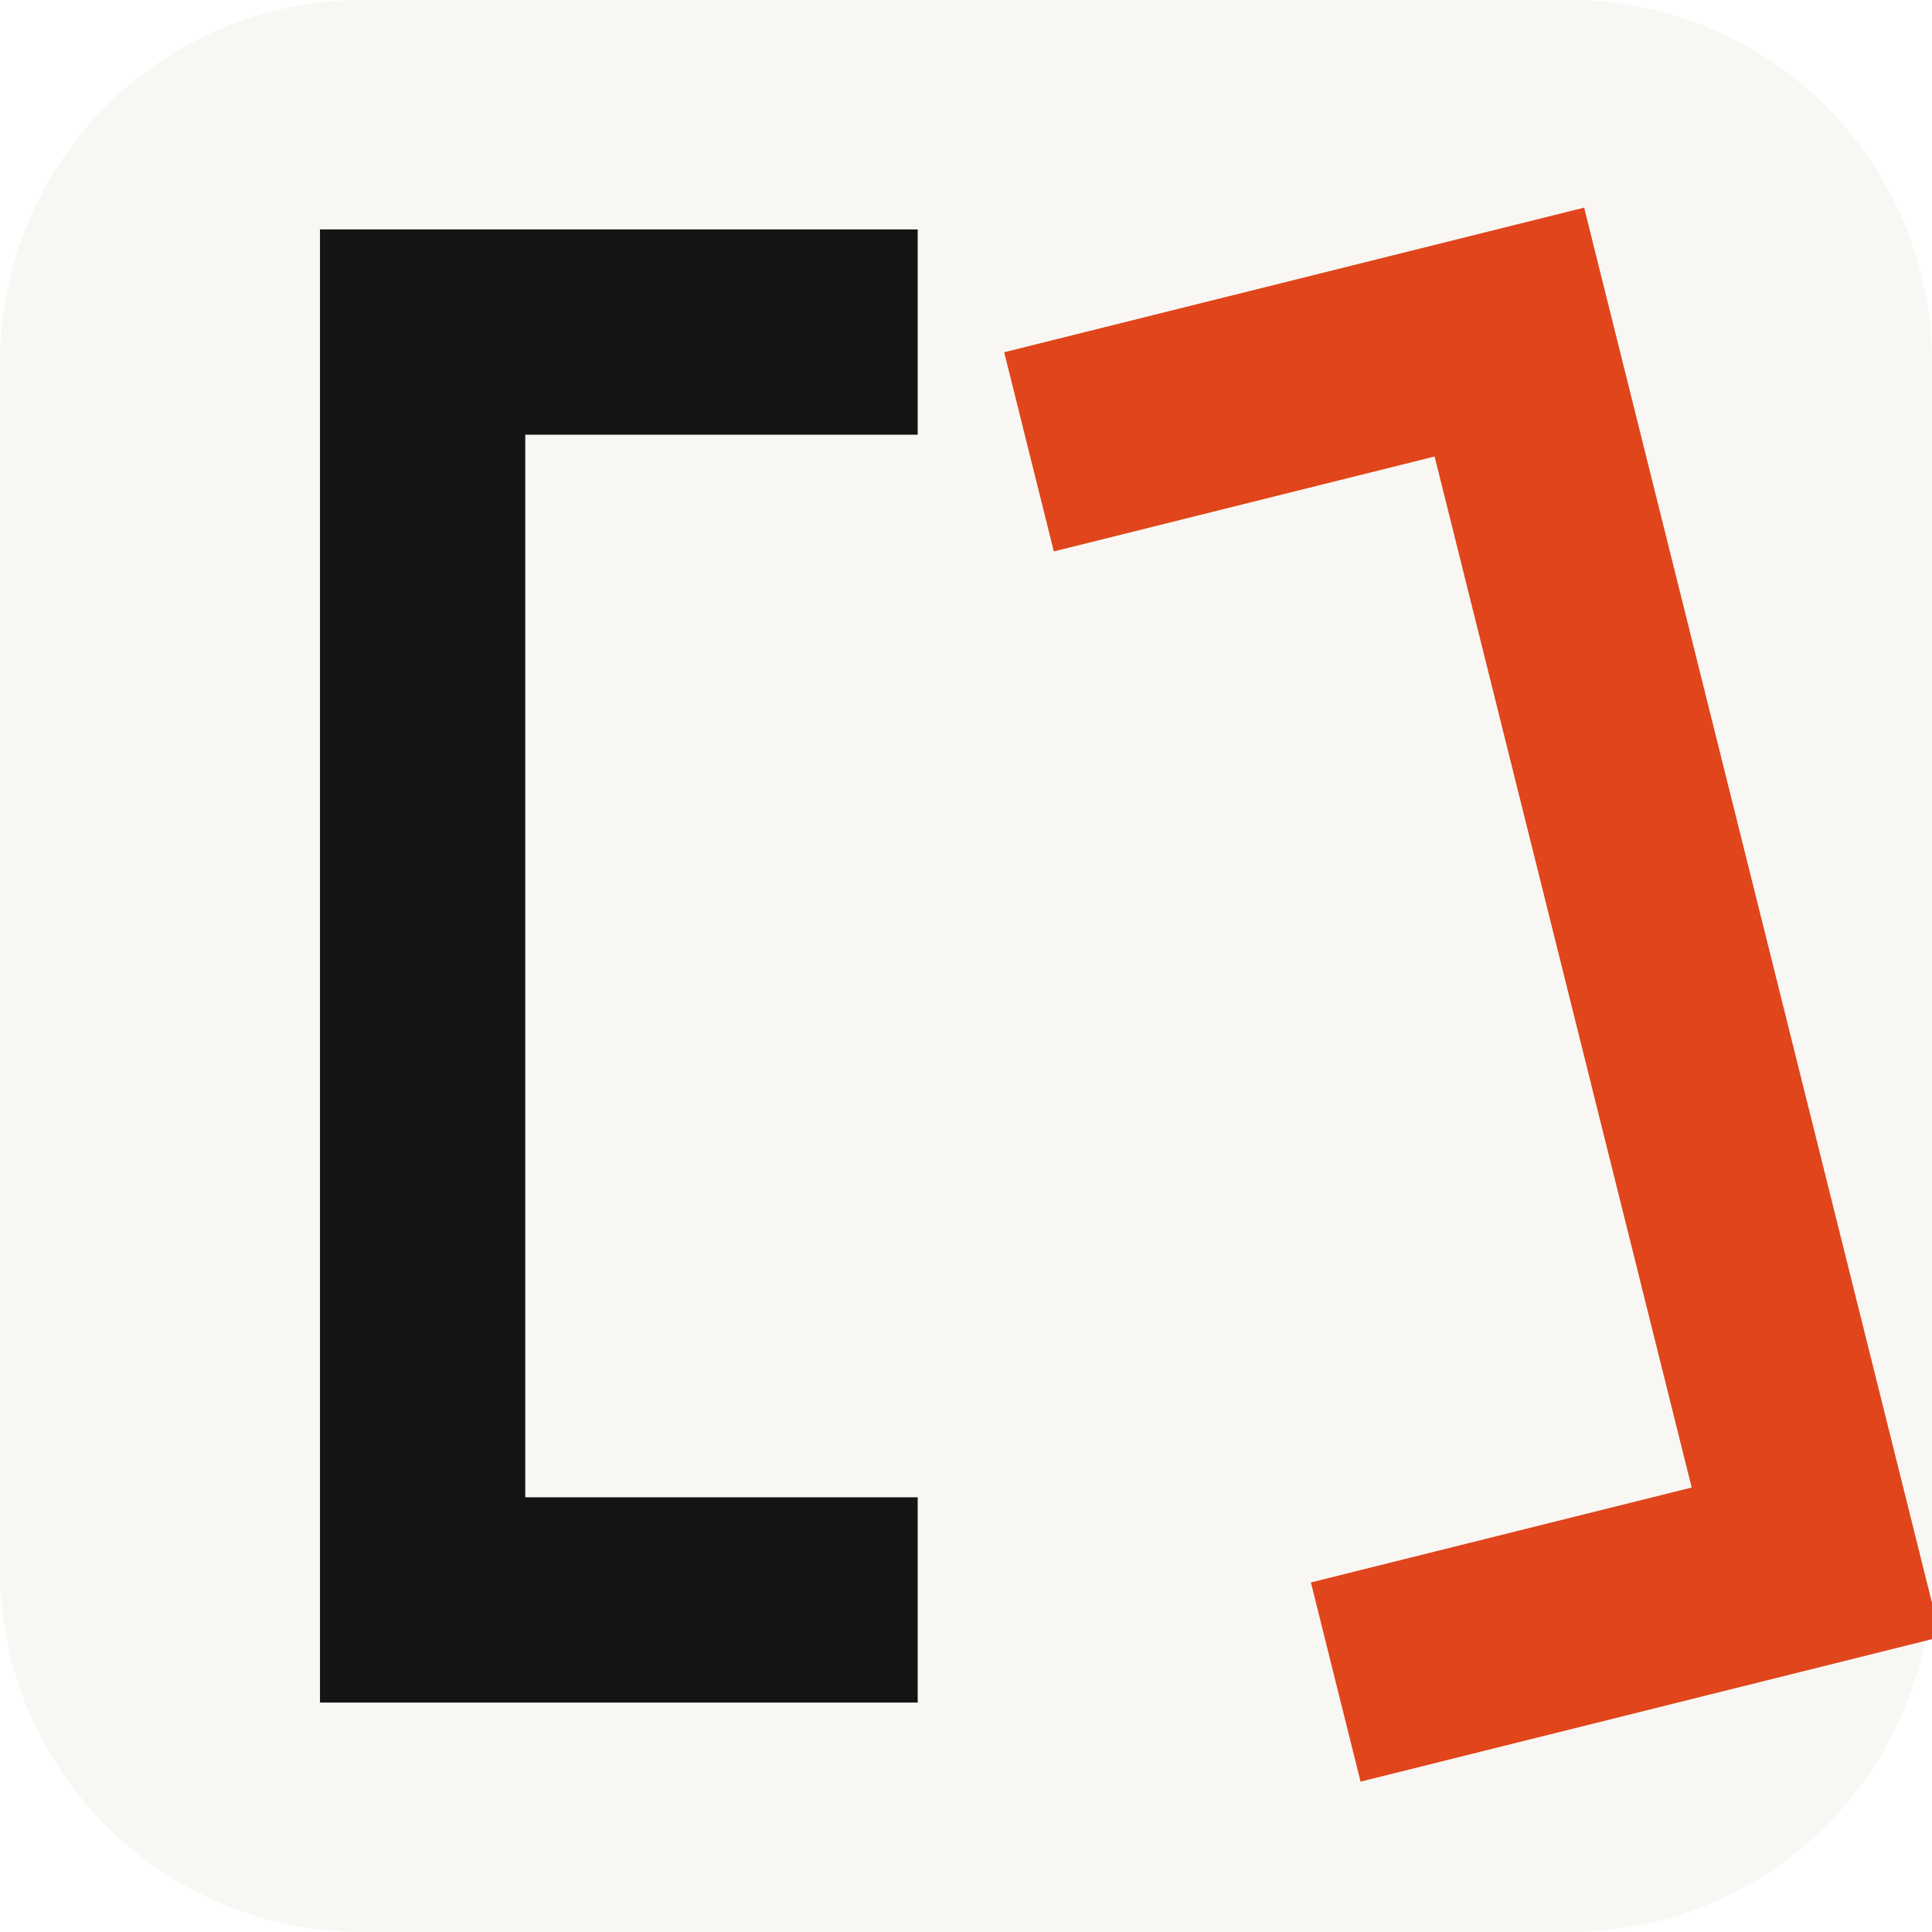
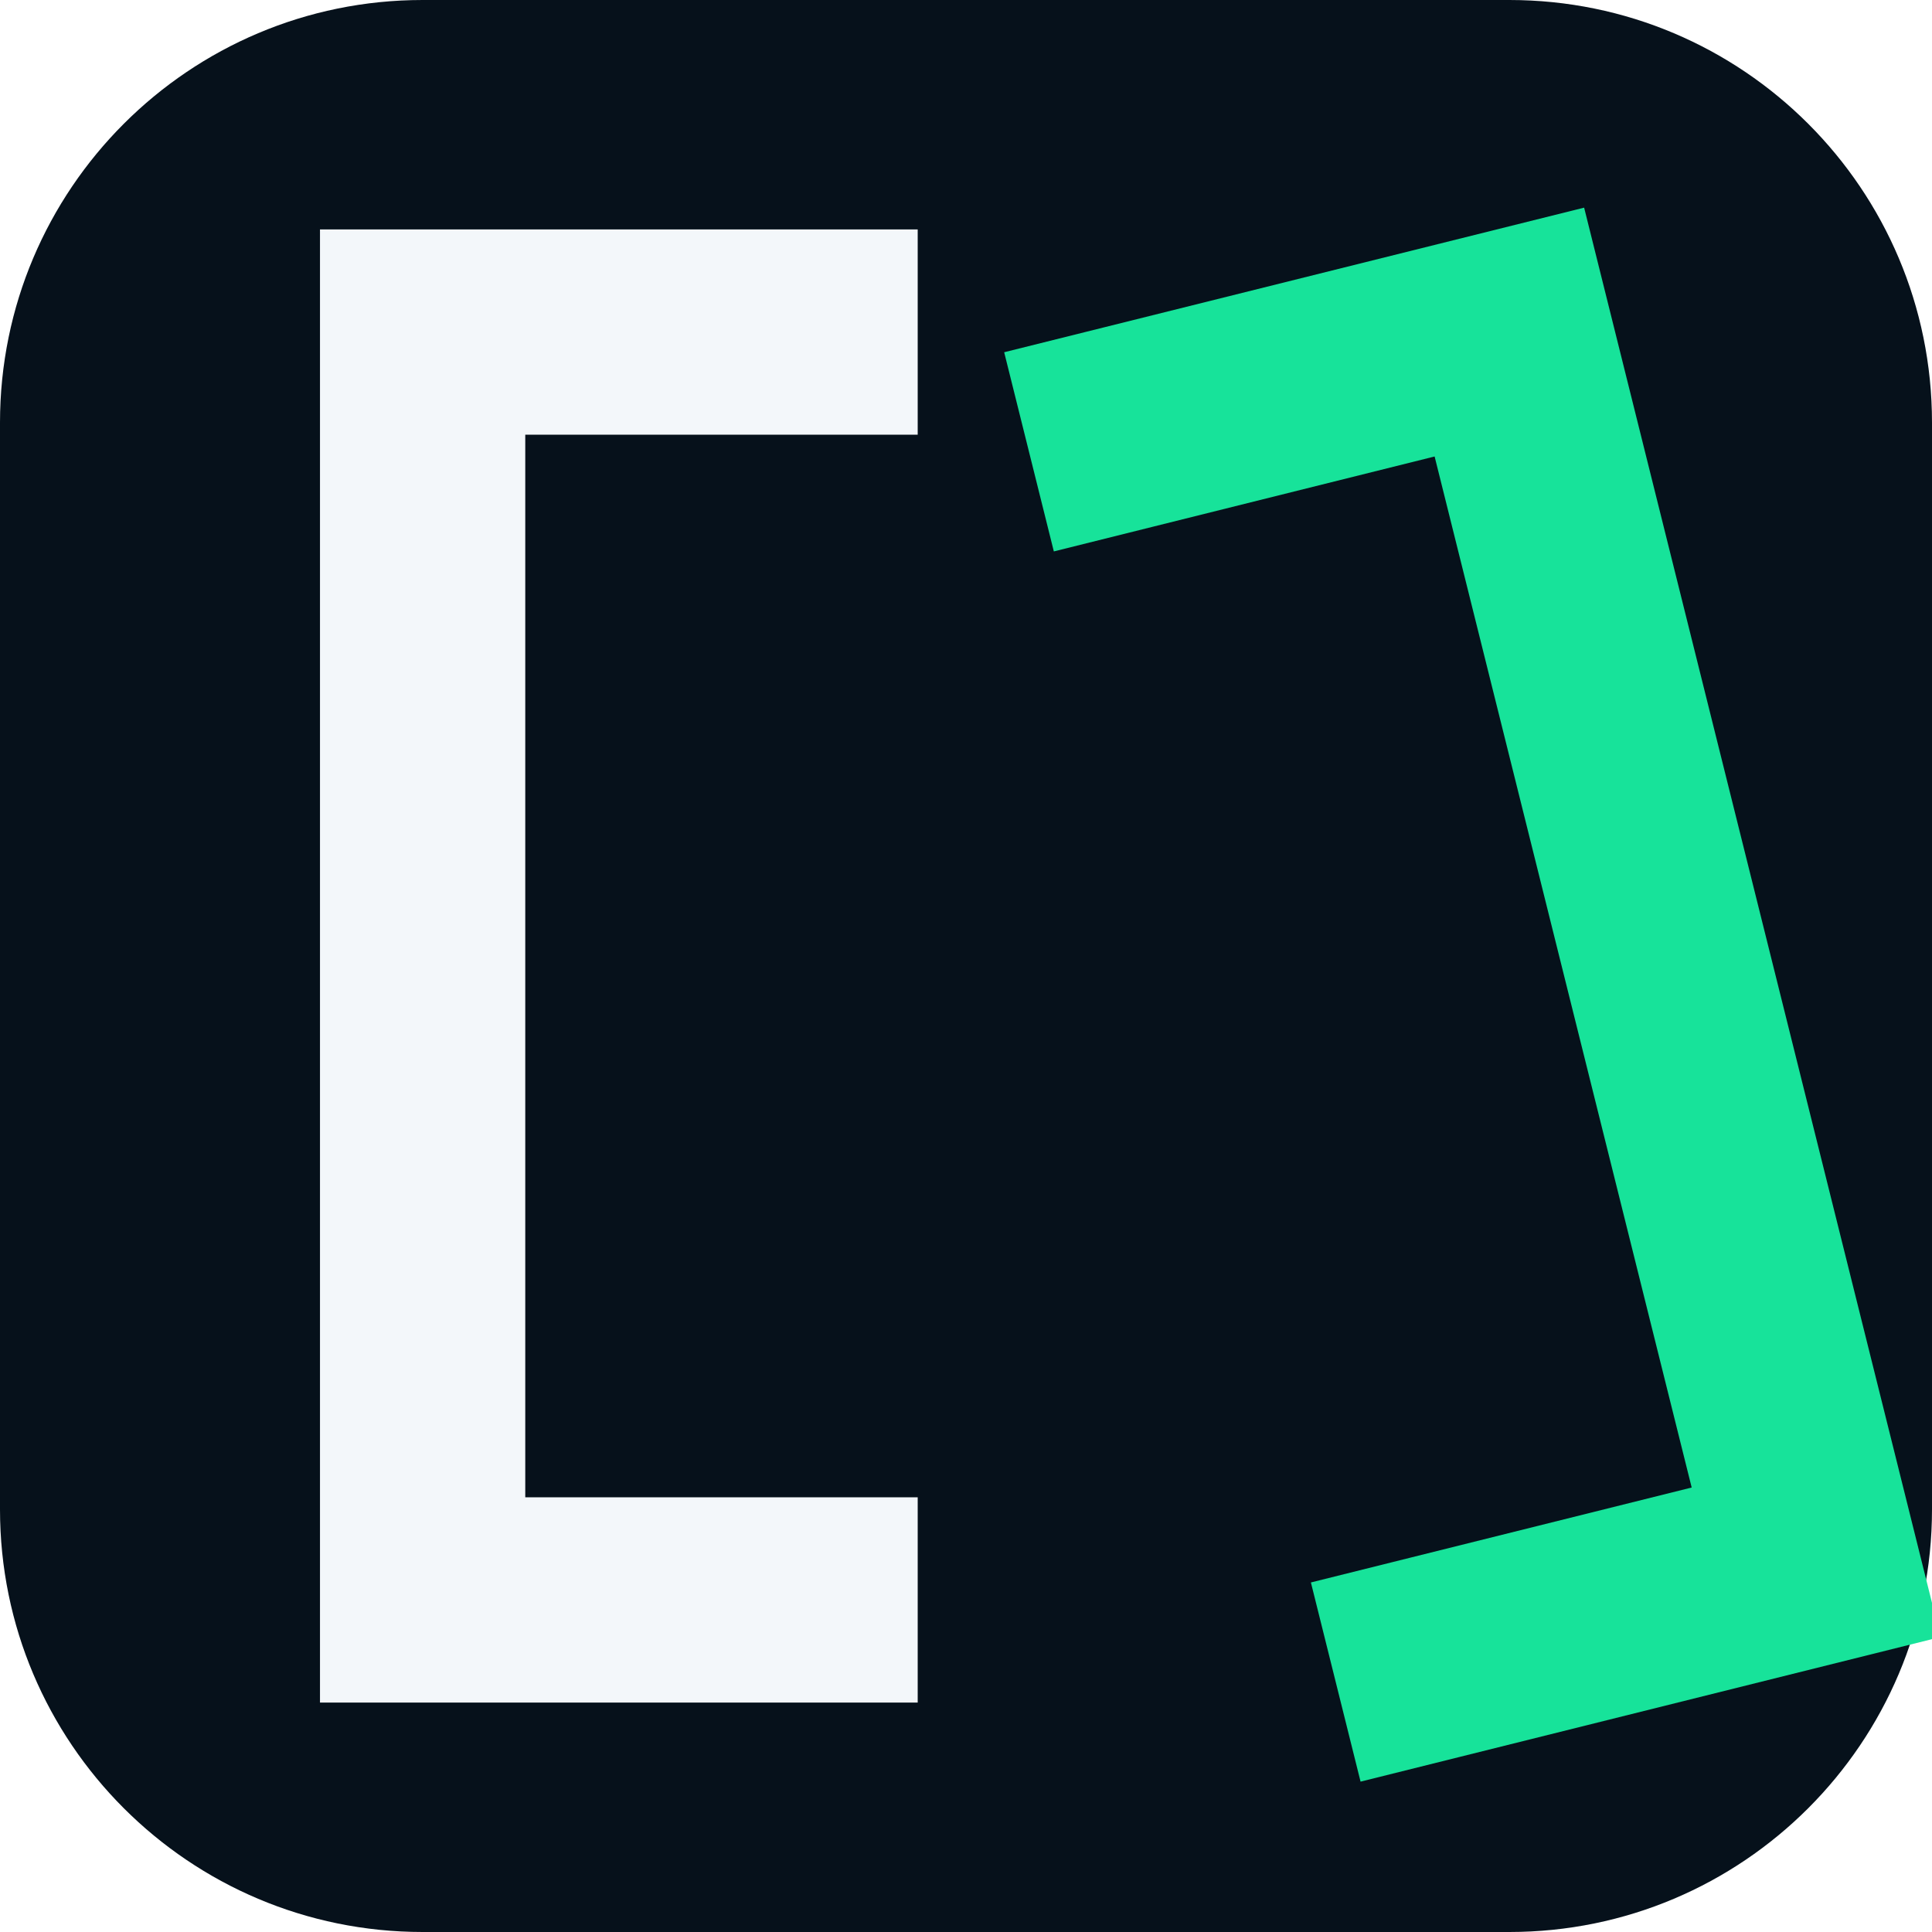
<svg xmlns="http://www.w3.org/2000/svg" viewBox="0 0 32 32" width="32" height="32">
-   <rect width="32" height="32" rx="6" fill="#F8F7F4" />
-   <path d="M13.5 5.5H7v21h6.5" fill="none" stroke="#141414" stroke-width="3.4" stroke-linecap="square" />
-   <path d="M18.5 5.5H25v21h-6.5" fill="none" stroke="#E0451B" stroke-width="3.4" stroke-linecap="square" transform="rotate(-14 25 5.5)" />
+   <rect width="32" height="32" rx="7" fill="#06111b" />
+   <path d="M13.5 5.5H7v21h6.5" fill="none" stroke="#f3f7fa" stroke-width="3.4" stroke-linecap="square" />
+   <path d="M18.5 5.5H25v21h-6.5" fill="none" stroke="#17e39a" stroke-width="3.4" stroke-linecap="square" transform="rotate(-14 25 5.5)" />
</svg>
